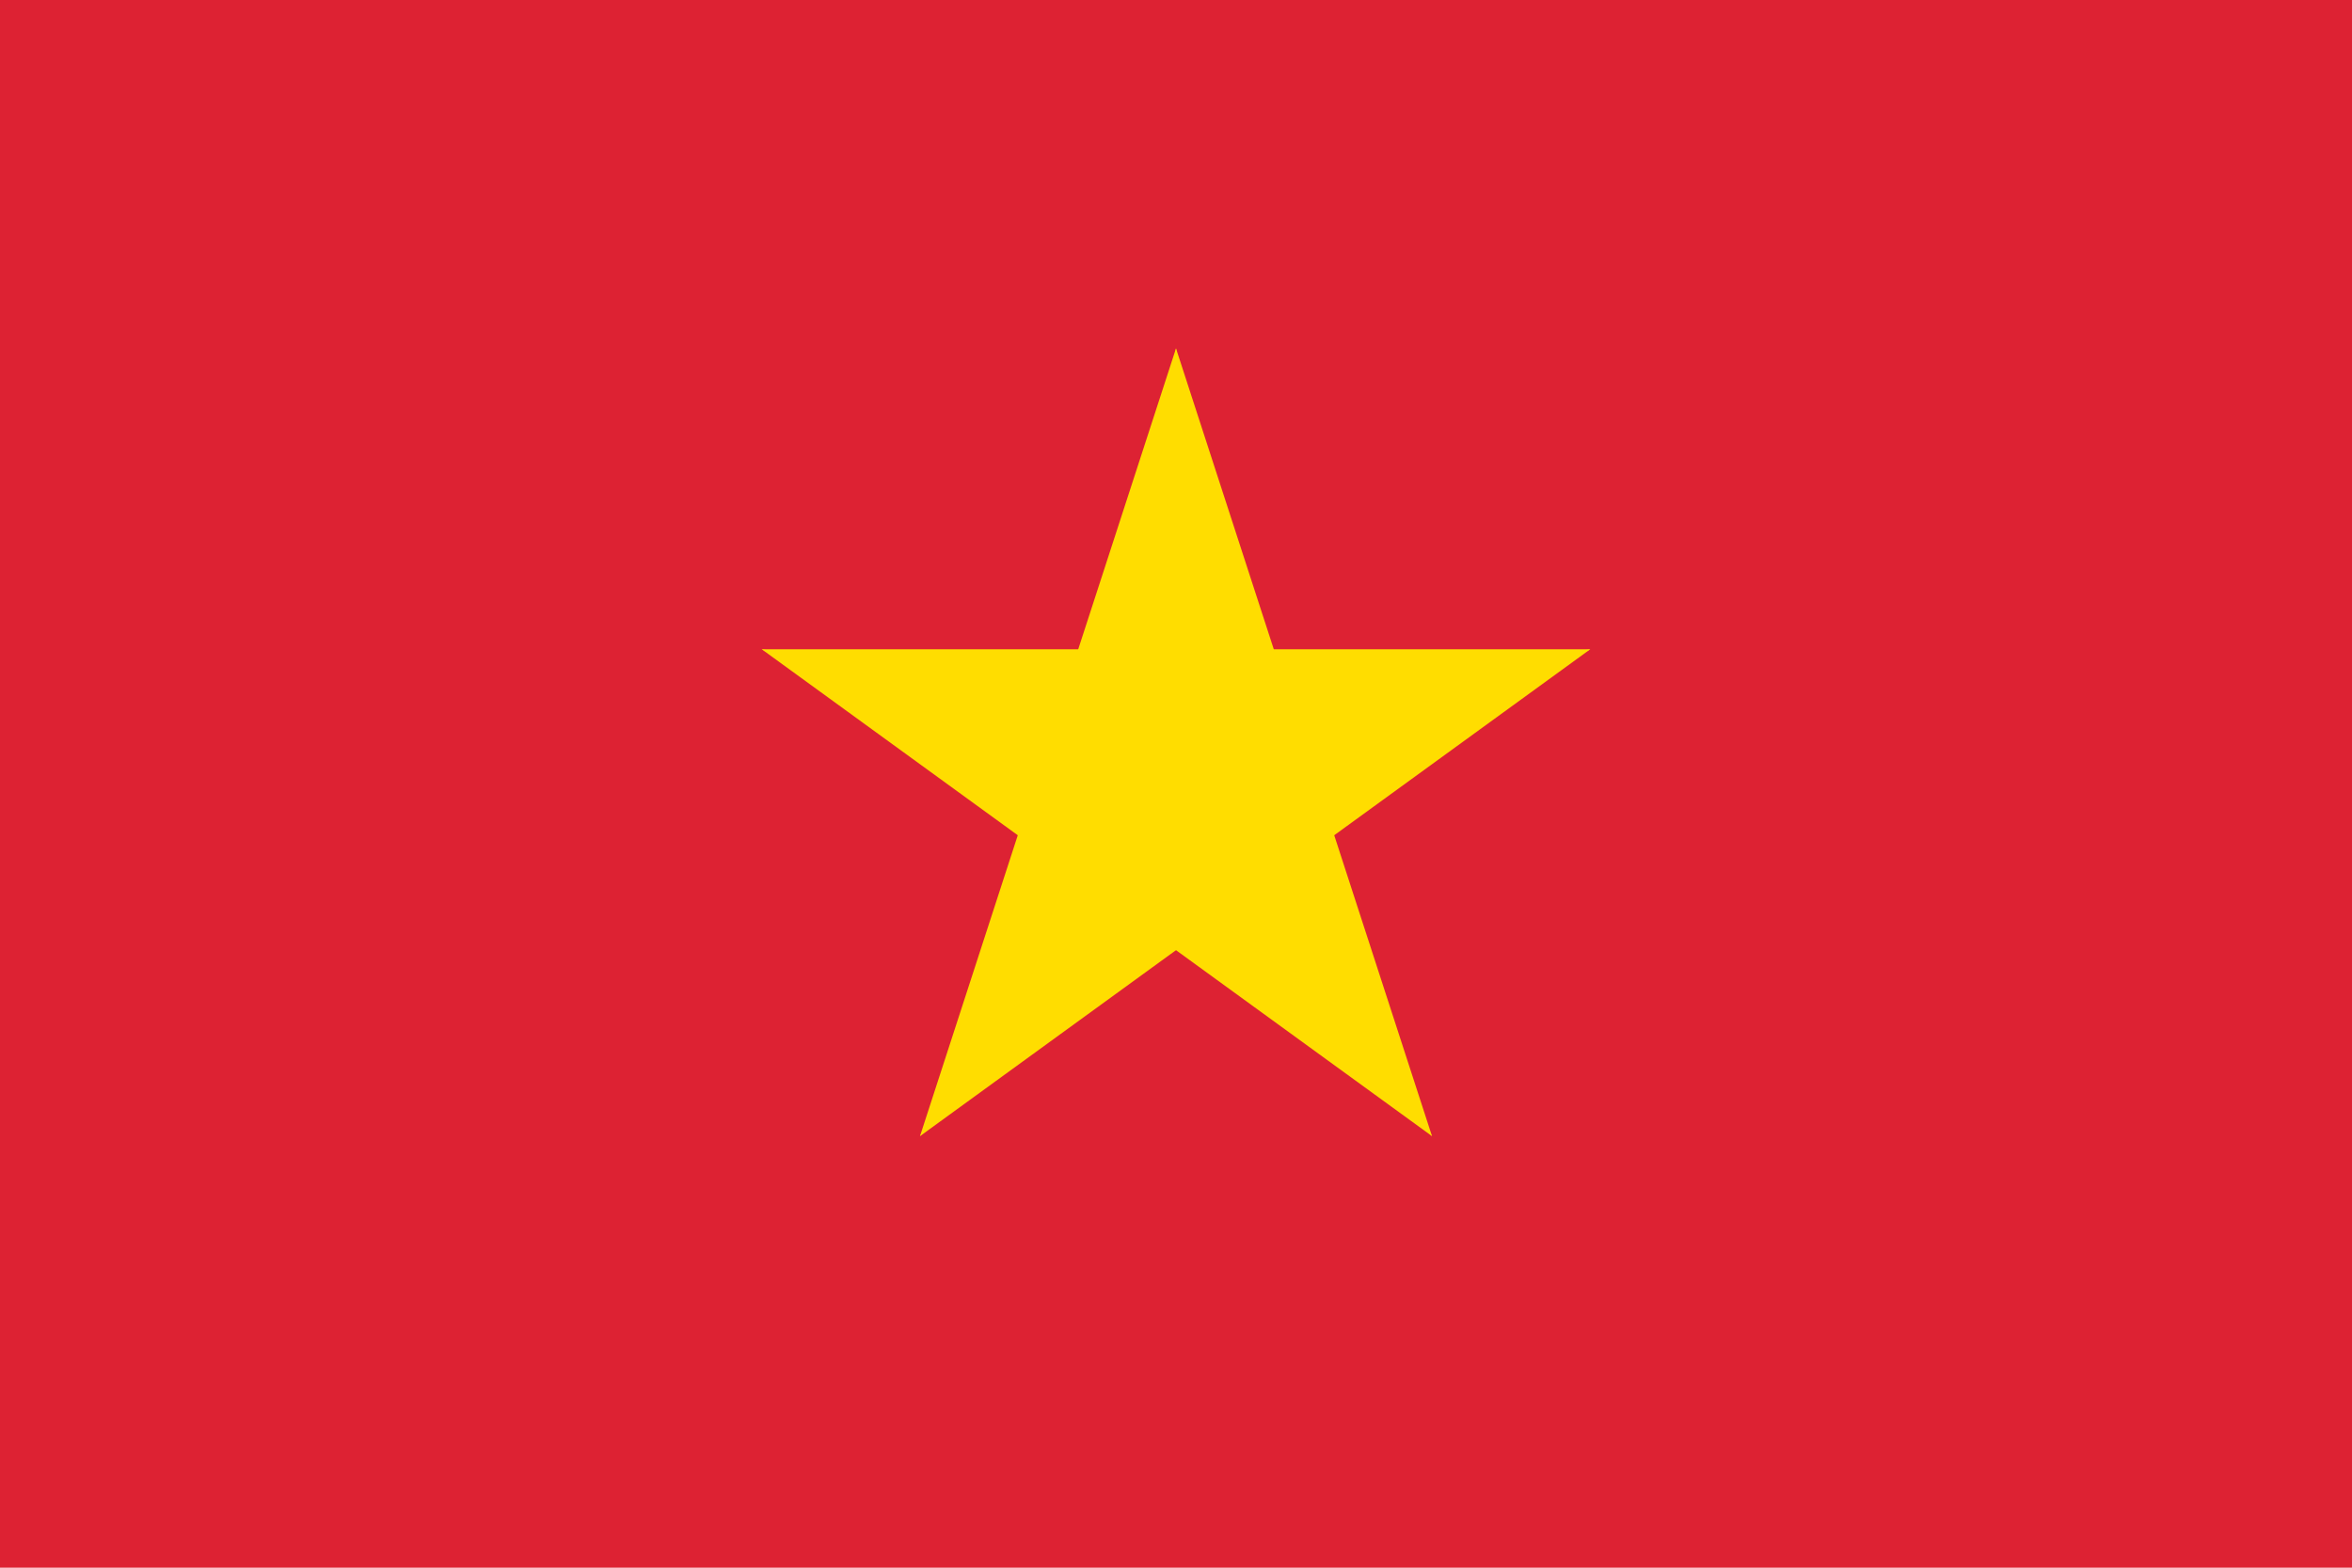
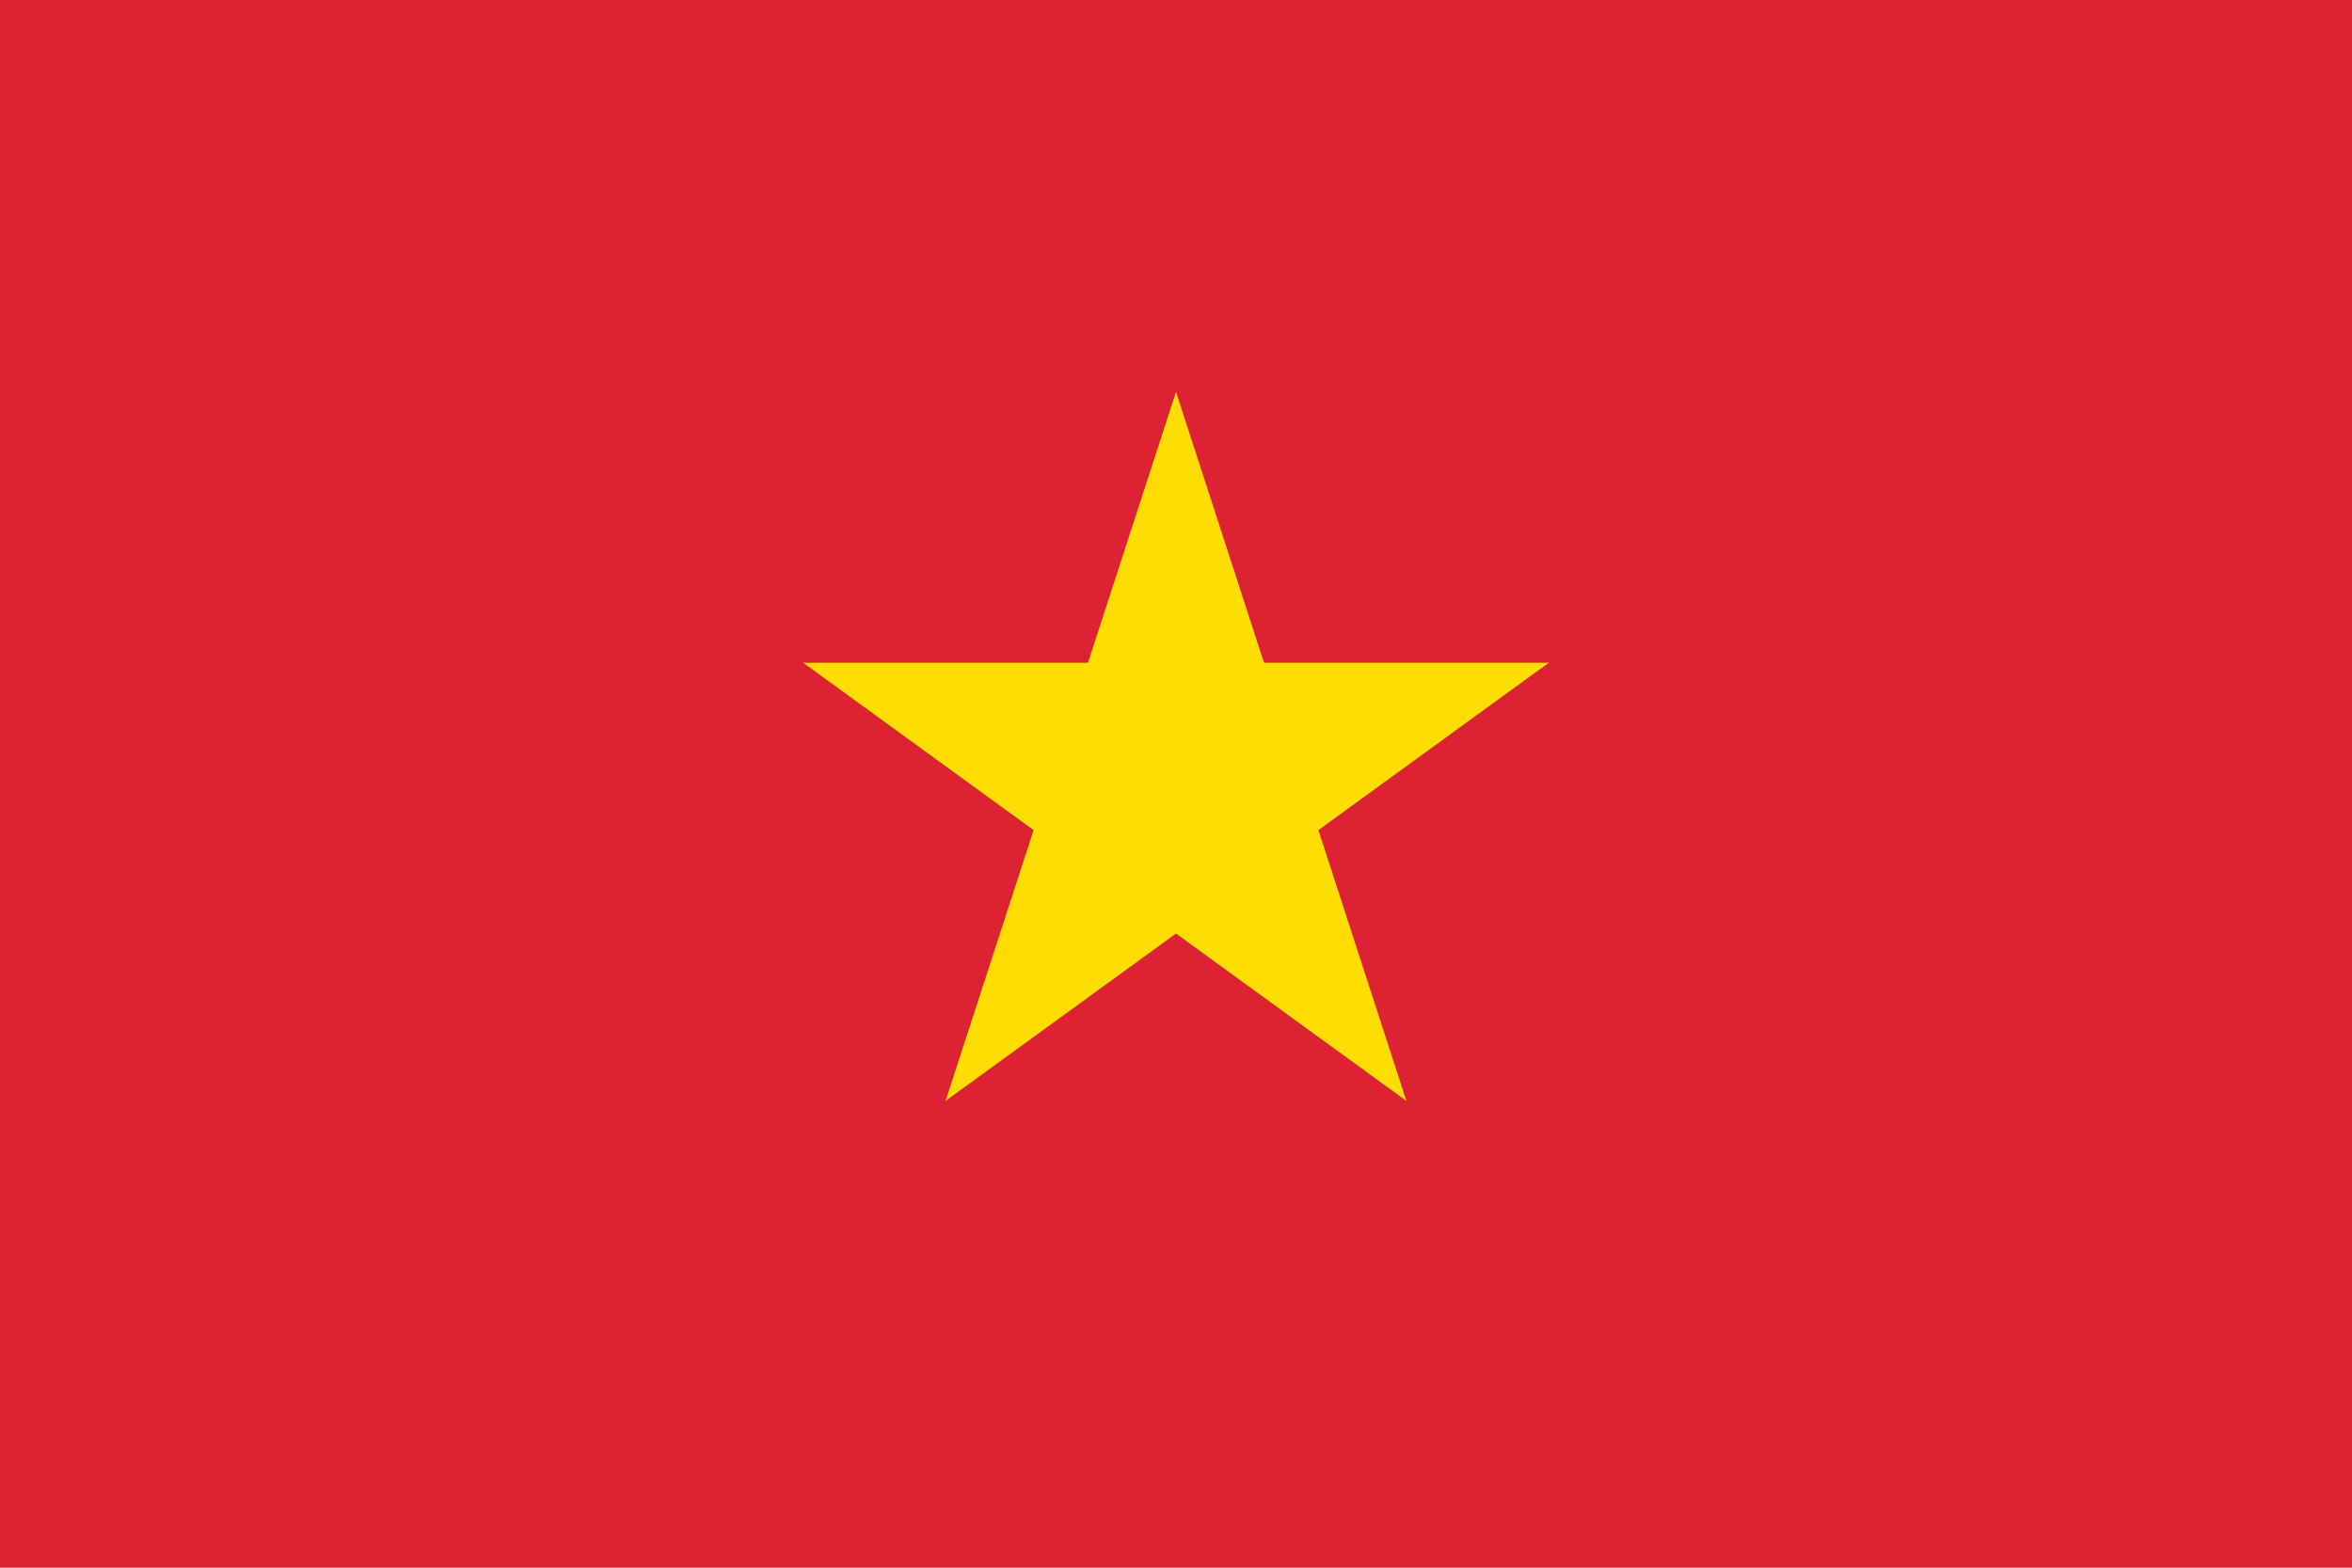
- <svg xmlns="http://www.w3.org/2000/svg" version="1.0" width="144" height="96" viewBox="0 0 540 360">
-   <path fill="#d23" d="M0 0h540v360H0z" />
-   <g transform="translate(270,180)" fill="#fd0">
+ <svg xmlns="http://www.w3.org/2000/svg" version="1.0" width="144" height="96" viewBox="0 0 12 8">
+   <path fill="#d23" d="M0 0h12v8H0z" />
+   <g transform="translate(6,4)" fill="#fd0">
    <g id="c">
-       <path id="t" d="M 0,-100 V 0 H 50" transform="rotate(18 0,-100)" />
+       <path id="t" d="M 0,-2 V 0 H 1" transform="rotate(18 0,-2)" />
      <use href="#t" transform="scale(-1,1)" />
    </g>
    <use href="#c" transform="rotate(72)" />
    <use href="#c" transform="rotate(144)" />
    <use href="#c" transform="rotate(216)" />
    <use href="#c" transform="rotate(288)" />
  </g>
</svg>
